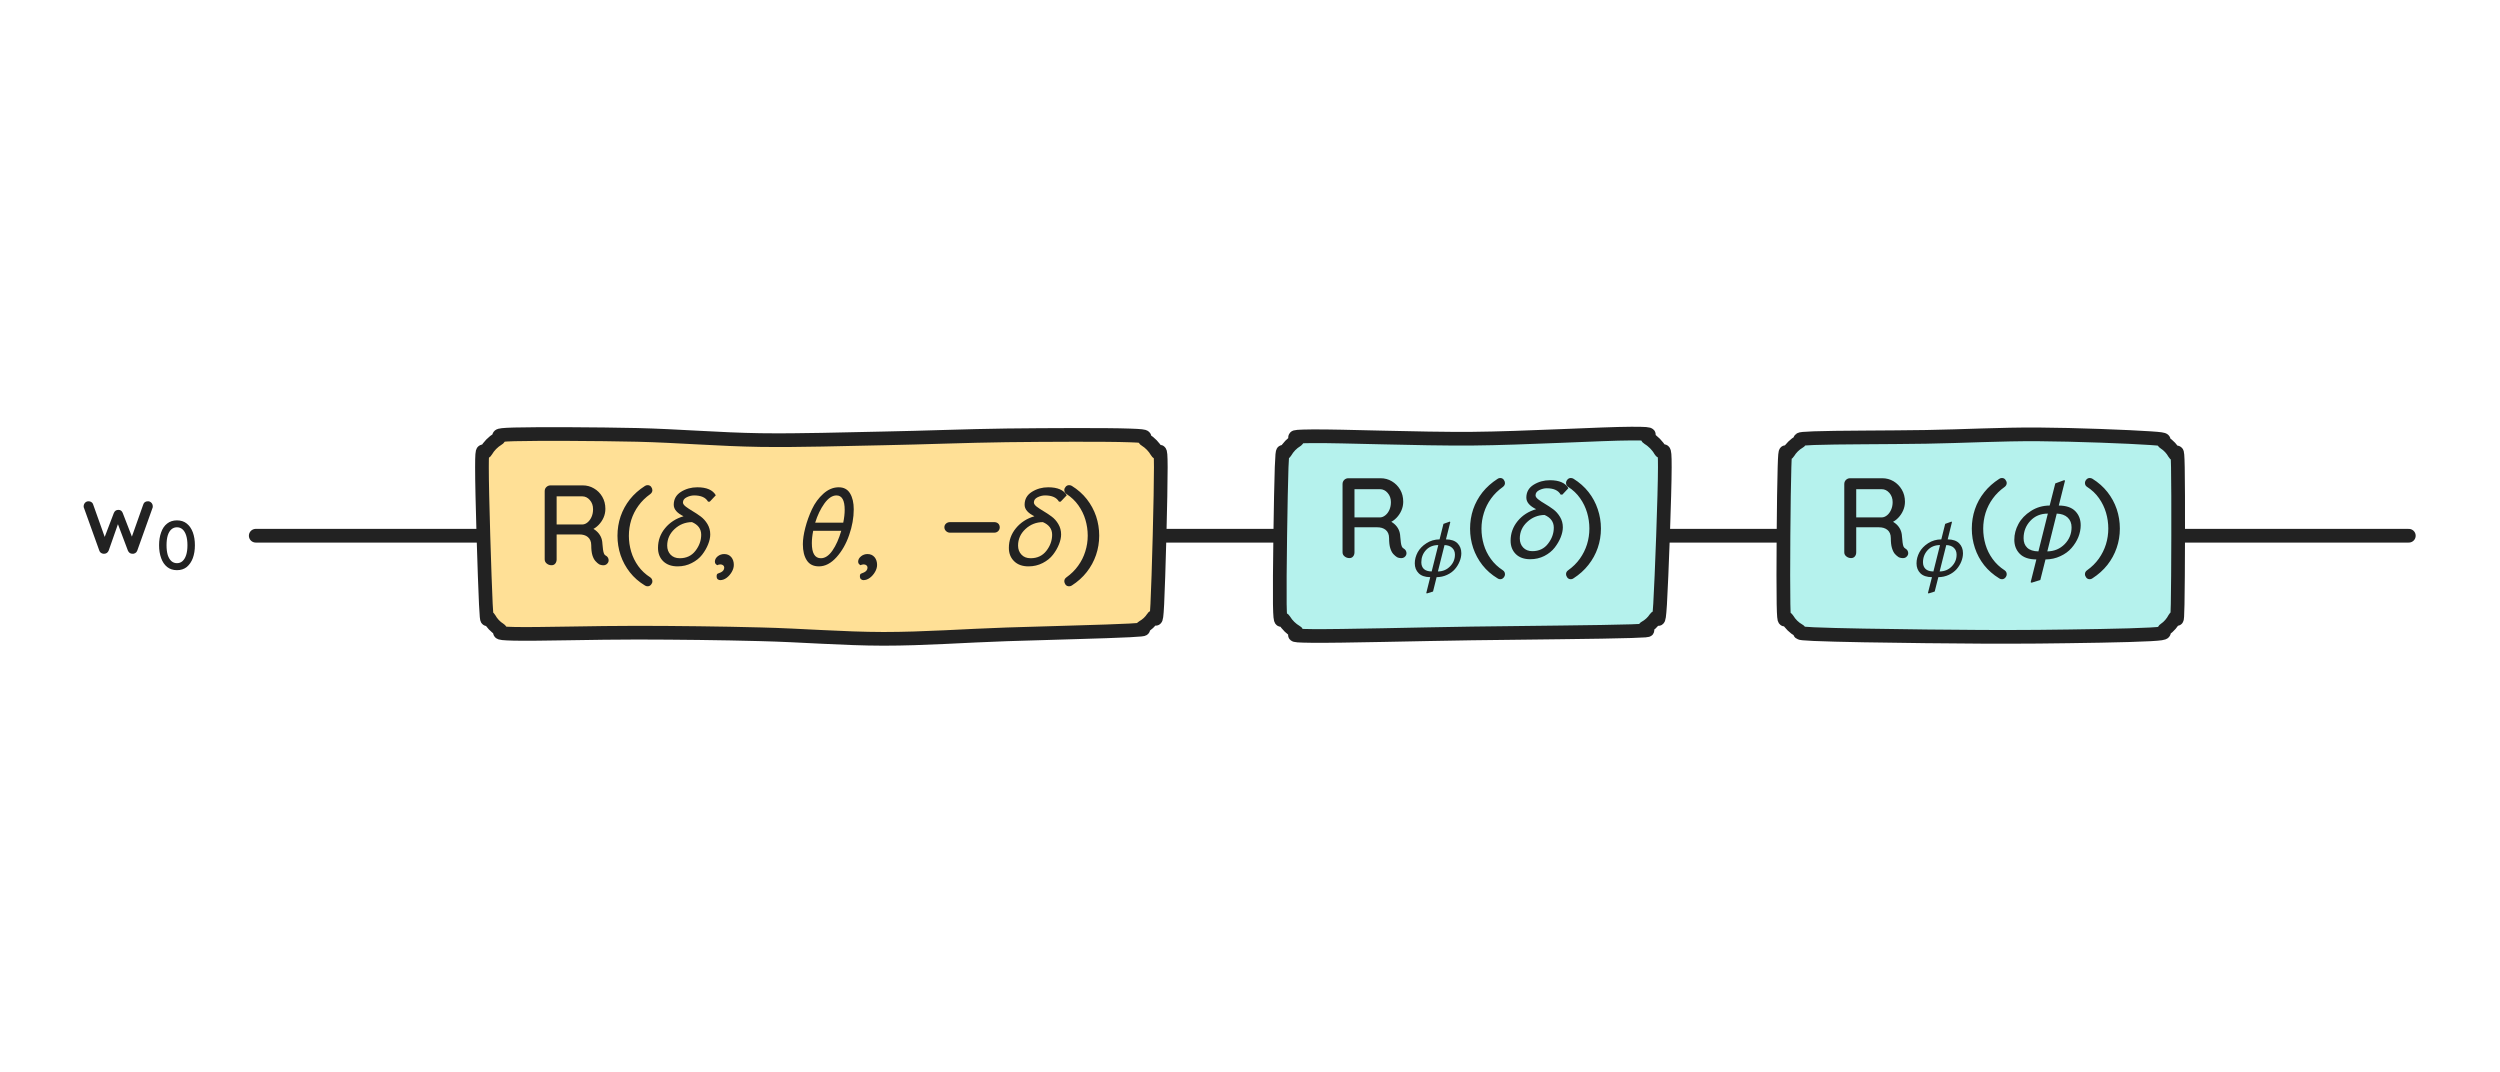
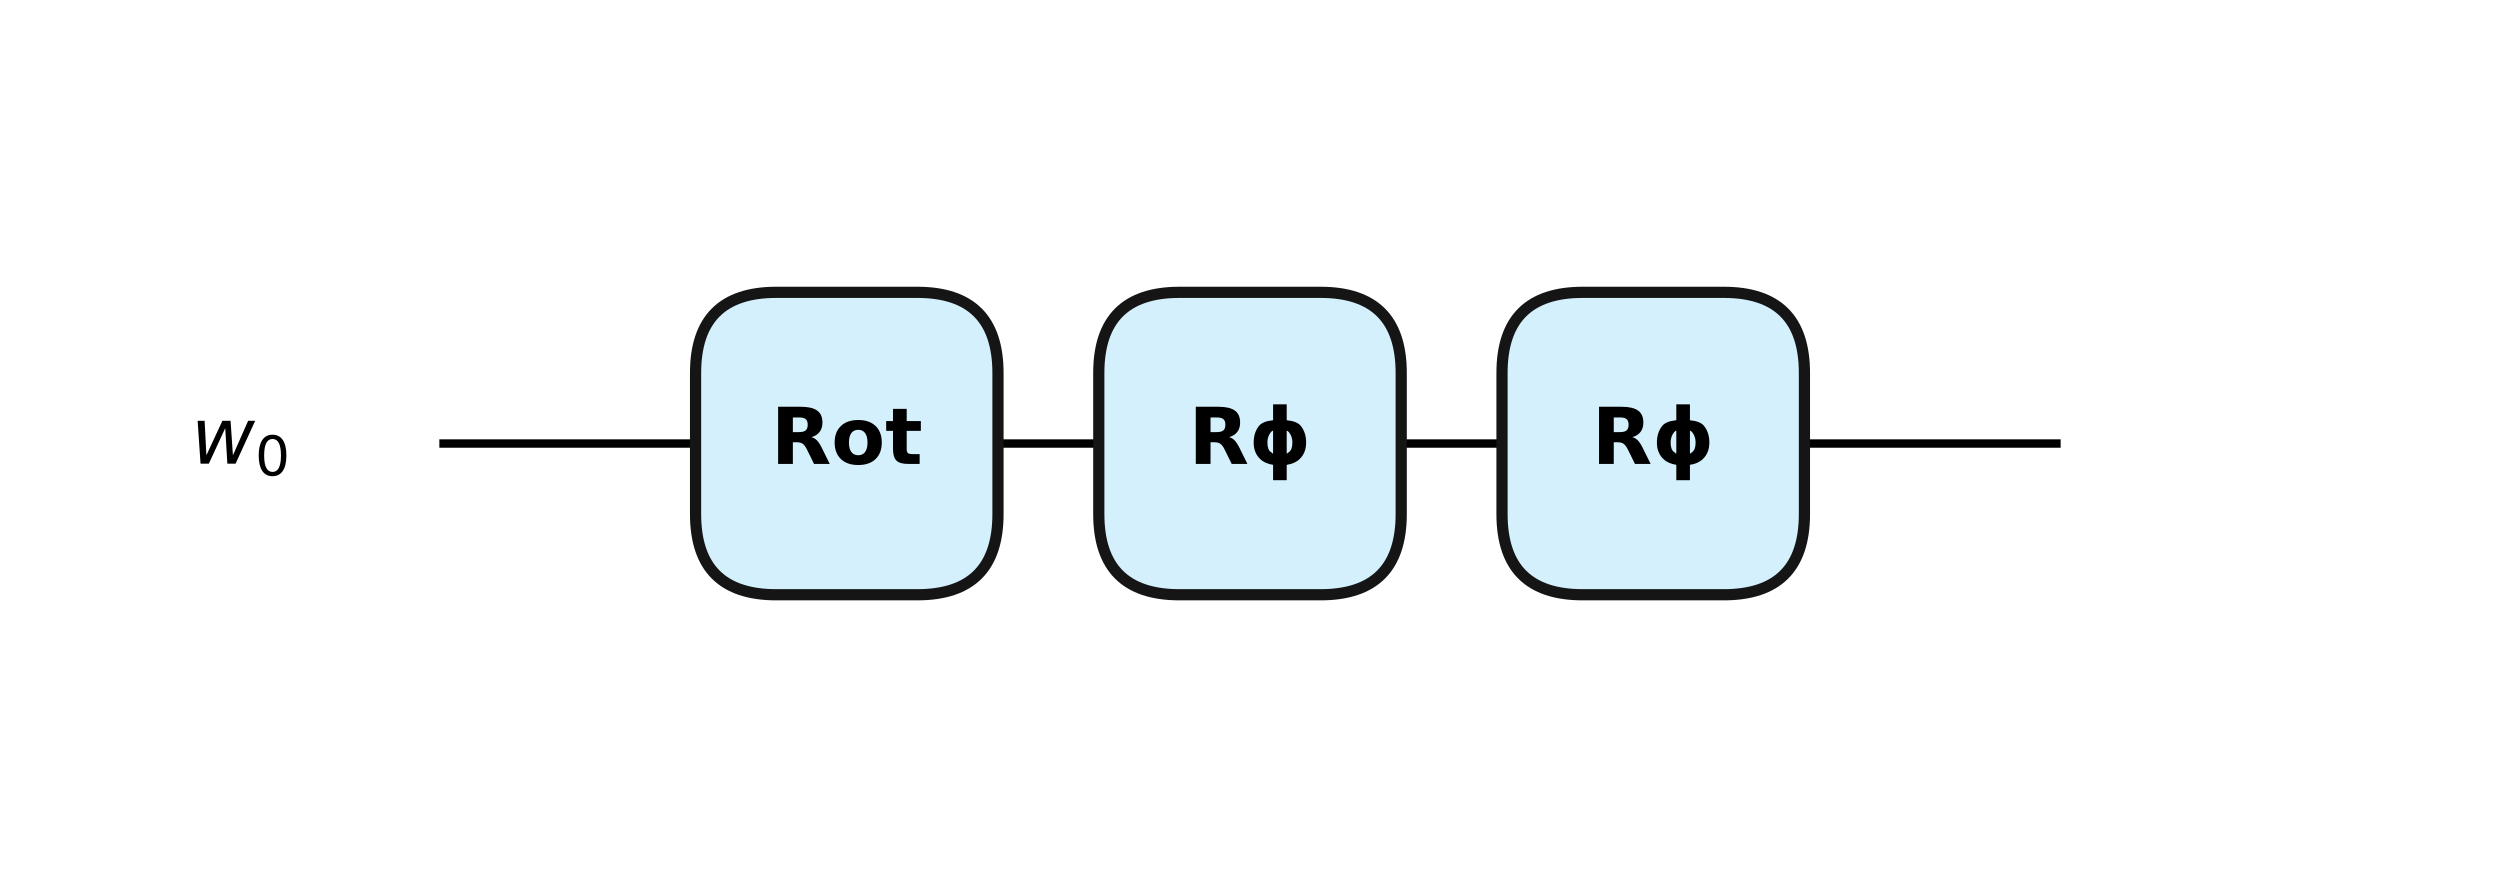
- <svg xmlns="http://www.w3.org/2000/svg" viewBox="-33.63 -70.45 328.76 140.9" width="328.76" height="140.9">
-   <g stroke-linecap="round" stroke-linejoin="round">
-     <path d="M0,0C2.25,0 8.99,0 13.48,0C17.98,0 22.47,0 26.97,0C31.46,0 35.95,0 40.45,0C44.94,0 49.44,0 53.93,0C58.43,0 62.92,0 67.41,0C71.91,0 76.4,0 80.9,0C85.39,0 89.89,0 94.38,0C98.87,0 103.37,0 107.86,0C112.36,0 116.85,0 121.34,0C125.84,0 130.33,0 134.83,0C139.32,0 143.82,0 148.31,0C152.8,0 157.3,0 161.79,0C166.29,0 170.78,0 175.28,0C179.77,0 184.26,0 188.76,0C193.25,0 197.75,0 202.24,0C206.74,0 211.23,0 215.72,0C220.22,0 224.71,0 229.21,0C233.7,0 238.2,0 242.69,0C247.18,0 251.68,0 256.17,0C260.67,0 265.16,0 269.66,0C274.15,0 280.89,0 283.14,0" fill="none" stroke="#222222" stroke-width="1.8" />
-     <path d="M117,-12.6C117.59,-12.24 118.15,-11.66 118.49,-11.06C118.82,-10.46 119.01,-12.34 119.02,-9C119.03,-5.66 118.73,5.71 118.56,9C118.39,12.29 118.3,10.27 117.98,10.77C117.67,11.27 117.17,11.73 116.66,12.01C116.15,12.29 117.91,12.29 114.92,12.45C111.93,12.61 104.13,12.79 98.74,12.97C93.34,13.15 87.95,13.56 82.55,13.56C77.16,13.55 71.76,13.09 66.37,12.96C60.97,12.82 55.58,12.76 50.18,12.75C44.79,12.74 37.02,12.97 34,12.9C30.98,12.83 32.62,12.66 32.08,12.33C31.53,12 31.02,11.45 30.72,10.89C30.42,10.34 30.43,12.32 30.26,9C30.1,5.68 29.74,-5.64 29.75,-9C29.75,-12.36 29.94,-10.52 30.29,-11.14C30.64,-11.76 31.23,-12.36 31.85,-12.73C32.47,-13.09 30.94,-13.24 34,-13.33C37.06,-13.41 44.79,-13.38 50.18,-13.26C55.58,-13.13 60.97,-12.66 66.37,-12.58C71.76,-12.51 77.16,-12.7 82.55,-12.8C87.95,-12.9 93.34,-13.13 98.74,-13.2C104.13,-13.26 111.88,-13.3 114.92,-13.19C117.96,-13.09 116.4,-12.95 117,-12.6Z" fill="#FFE096" stroke="#222222" stroke-width="1.8" />
-     <path d="M183.11,-12.83C183.74,-12.46 184.35,-11.84 184.71,-11.2C185.08,-10.57 185.31,-12.37 185.3,-9C185.3,-5.63 184.88,5.69 184.68,9C184.47,12.31 184.4,10.31 184.07,10.83C183.74,11.35 183.22,11.82 182.69,12.1C182.16,12.39 184.69,12.43 180.9,12.55C177.1,12.68 166.9,12.75 159.91,12.85C152.91,12.95 142.77,13.22 138.92,13.18C135.07,13.14 137.43,12.98 136.82,12.64C136.21,12.29 135.62,11.72 135.26,11.11C134.9,10.51 134.73,12.35 134.67,9C134.62,5.65 134.79,-5.66 134.91,-9C135.04,-12.34 135.09,-10.44 135.41,-11.02C135.74,-11.61 136.3,-12.19 136.88,-12.53C137.46,-12.88 135.08,-13.04 138.92,-13.08C142.76,-13.12 152.91,-12.71 159.91,-12.76C166.9,-12.82 177.03,-13.42 180.9,-13.43C184.76,-13.44 182.47,-13.2 183.11,-12.83Z" fill="#B5F2ED" stroke="#222222" stroke-width="1.8" />
-     <path d="M251,-12.23C251.53,-11.9 252.02,-11.37 252.31,-10.83C252.6,-10.29 252.7,-12.31 252.77,-9C252.84,-5.69 252.81,5.69 252.74,9C252.67,12.31 252.63,10.3 252.34,10.85C252.06,11.4 251.59,11.97 251.05,12.32C250.52,12.67 251.92,12.82 249.14,12.97C246.36,13.13 239.31,13.23 234.39,13.28C229.48,13.32 224.56,13.29 219.64,13.23C214.73,13.18 207.69,13.07 204.9,12.94C202.11,12.81 203.49,12.77 202.91,12.44C202.33,12.12 201.77,11.57 201.44,11C201.1,10.42 200.98,12.33 200.91,9C200.84,5.67 200.93,-5.68 201.04,-9C201.14,-12.32 201.22,-10.38 201.54,-10.94C201.86,-11.49 202.41,-12.03 202.97,-12.35C203.52,-12.66 202.12,-12.72 204.9,-12.83C207.68,-12.94 214.73,-12.92 219.64,-13C224.56,-13.08 229.48,-13.36 234.39,-13.33C239.31,-13.3 246.37,-13.02 249.14,-12.83C251.91,-12.65 250.47,-12.56 251,-12.23Z" fill="#B5F2ED" stroke="#222222" stroke-width="1.8" />
-     <path d="M38.9,3.88Q38.54,3.88 38.27,3.66Q38,3.44 38,3.11L38,-5.86Q38,-6.19 38.22,-6.4Q38.45,-6.62 38.77,-6.62L43,-6.62Q43.81,-6.62 44.48,-6.22Q45.16,-5.83 45.57,-5.13Q45.98,-4.43 45.98,-3.53Q45.98,-2.93 45.74,-2.38Q45.5,-1.84 45.09,-1.42Q44.69,-1 44.18,-0.79L44.02,-1.07Q44.48,-0.91 44.82,-0.6Q45.17,-0.29 45.37,0.12Q45.57,0.53 45.59,1.06Q45.64,1.52 45.67,1.83Q45.71,2.14 45.79,2.33Q45.86,2.53 46.06,2.63Q46.32,2.78 46.39,3.08Q46.46,3.38 46.27,3.62Q46.13,3.8 45.93,3.86Q45.72,3.91 45.51,3.87Q45.31,3.83 45.16,3.76Q44.92,3.61 44.67,3.33Q44.42,3.05 44.27,2.56Q44.12,2.06 44.12,1.25Q44.12,0.88 44,0.61Q43.88,0.34 43.67,0.17Q43.46,-0.01 43.17,-0.09Q42.89,-0.17 42.55,-0.17L39.37,-0.17L39.57,-0.47L39.57,3.11Q39.57,3.44 39.39,3.66Q39.22,3.88 38.9,3.88ZM39.38,-1.48L42.97,-1.48Q43.31,-1.49 43.63,-1.75Q43.96,-2.02 44.16,-2.47Q44.36,-2.92 44.36,-3.49Q44.36,-4.21 43.93,-4.7Q43.51,-5.18 42.92,-5.18L39.41,-5.18L39.57,-5.57L39.57,-1.16L39.38,-1.48ZM51.53,6.65Q51.34,6.65 51.19,6.55Q50,5.83 49.2,4.81Q48.4,3.79 47.98,2.56Q47.57,1.33 47.57,0.01Q47.57,-1.33 47.98,-2.54Q48.4,-3.76 49.2,-4.78Q50.01,-5.8 51.19,-6.55Q51.34,-6.65 51.53,-6.65Q51.83,-6.65 52,-6.43Q52.16,-6.2 52.16,-5.99Q52.16,-5.69 51.89,-5.48Q50.96,-4.82 50.33,-3.95Q49.7,-3.08 49.38,-2.07Q49.07,-1.06 49.07,0.01Q49.07,1.07 49.37,2.09Q49.67,3.11 50.3,3.99Q50.93,4.87 51.89,5.48Q52.16,5.68 52.16,6.01Q52.16,6.23 51.98,6.44Q51.8,6.65 51.53,6.65ZM60.5,-5.32L59.71,-4.48L59.48,-4.48Q59.02,-5.3 57.65,-5.3Q57.17,-5.3 56.68,-5.06Q56.18,-4.82 56.18,-4.37Q56.18,-4.12 56.55,-3.83Q56.92,-3.55 57.44,-3.24Q57.97,-2.93 58.5,-2.54Q59.03,-2.15 59.4,-1.54Q59.77,-0.92 59.77,-0.17Q59.77,0.43 59.49,1.13Q59.21,1.84 58.7,2.5Q58.19,3.16 57.34,3.59Q56.5,4.03 55.48,4.03Q54.28,4.03 53.58,3.35Q52.9,2.68 52.9,1.6Q52.9,0.14 53.83,-0.99Q54.76,-2.12 56.26,-2.56Q54.97,-3.19 54.97,-4.07Q54.97,-5.17 55.92,-5.77Q56.88,-6.37 58.07,-6.37Q59.9,-6.37 60.5,-5.32ZM57.82,1.99Q58.58,1.01 58.58,-0.13Q58.58,-1.27 57.37,-1.79Q56.05,-1.78 55.08,-0.88Q54.11,0.02 54.11,1.3Q54.11,2.02 54.55,2.49Q55,2.96 55.76,2.96Q57.07,2.96 57.82,1.99ZM62.87,3.83Q62.87,4.3 62.6,4.76Q62.33,5.23 61.93,5.53Q61.52,5.84 61.07,5.84Q60.92,5.84 60.76,5.73Q60.61,5.62 60.61,5.32Q60.61,5.02 60.79,4.97Q60.98,4.91 61.16,4.82Q61.37,4.72 61.49,4.56Q61.61,4.4 61.61,4.19Q61.61,4.01 61.47,3.89Q61.33,3.77 61.1,3.77Q61.01,3.77 60.9,3.8Q60.79,3.82 60.7,3.88Q60.56,3.8 60.47,3.7Q60.38,3.59 60.38,3.38Q60.4,2.99 60.76,2.7Q61.13,2.41 61.61,2.41Q62.18,2.41 62.53,2.81Q62.87,3.22 62.87,3.83ZM78.64,-3.47Q78.64,-1.82 78.04,-0.1Q77.45,1.63 76.37,2.83Q75.29,4.03 74.06,4.03Q72.98,4.03 72.47,3.24Q71.95,2.45 71.95,1.12Q71.95,0.19 72.27,-1.05Q72.59,-2.29 73.15,-3.49Q73.72,-4.7 74.65,-5.53Q75.59,-6.37 76.66,-6.37Q77.68,-6.37 78.16,-5.56Q78.64,-4.76 78.64,-3.47ZM73.57,-1.72L77.26,-1.72Q77.45,-2.65 77.45,-3.4Q77.45,-5.3 76.37,-5.3Q75.55,-5.3 74.78,-4.24Q74.02,-3.17 73.57,-1.72ZM77,-0.65L73.31,-0.65Q73.13,0.23 73.13,0.98Q73.13,2.96 74.32,2.96Q75.14,2.96 75.84,1.95Q76.54,0.94 77,-0.65ZM81.71,3.83Q81.71,4.3 81.44,4.76Q81.17,5.23 80.77,5.53Q80.36,5.84 79.91,5.84Q79.76,5.84 79.61,5.73Q79.45,5.62 79.45,5.32Q79.45,5.02 79.64,4.97Q79.82,4.91 80,4.82Q80.21,4.72 80.33,4.56Q80.45,4.4 80.45,4.19Q80.45,4.01 80.31,3.89Q80.17,3.77 79.94,3.77Q79.85,3.77 79.74,3.8Q79.63,3.82 79.54,3.88Q79.4,3.8 79.31,3.7Q79.22,3.59 79.22,3.38Q79.24,2.99 79.61,2.7Q79.97,2.41 80.45,2.41Q81.02,2.41 81.37,2.81Q81.71,3.22 81.71,3.83ZM91.31,-0.4Q91,-0.4 90.78,-0.61Q90.56,-0.82 90.56,-1.12Q90.56,-1.4 90.78,-1.6Q91,-1.79 91.31,-1.79L97.1,-1.79Q97.43,-1.79 97.64,-1.6Q97.84,-1.4 97.84,-1.1Q97.84,-0.82 97.64,-0.61Q97.43,-0.4 97.1,-0.4L91.31,-0.4ZM106.65,-5.32L105.85,-4.48L105.63,-4.48Q105.16,-5.3 103.8,-5.3Q103.31,-5.3 102.82,-5.06Q102.33,-4.82 102.33,-4.37Q102.33,-4.12 102.69,-3.83Q103.06,-3.55 103.58,-3.24Q104.11,-2.93 104.64,-2.54Q105.18,-2.15 105.54,-1.54Q105.91,-0.92 105.91,-0.17Q105.91,0.43 105.63,1.13Q105.35,1.84 104.84,2.5Q104.33,3.16 103.49,3.59Q102.64,4.03 101.62,4.03Q100.42,4.03 99.73,3.35Q99.04,2.68 99.04,1.6Q99.04,0.14 99.97,-0.99Q100.9,-2.12 102.4,-2.56Q101.11,-3.19 101.11,-4.07Q101.11,-5.17 102.07,-5.77Q103.03,-6.37 104.21,-6.37Q106.05,-6.37 106.65,-5.32ZM103.97,1.99Q104.73,1.01 104.73,-0.13Q104.73,-1.27 103.51,-1.79Q102.19,-1.78 101.22,-0.88Q100.25,0.02 100.25,1.3Q100.25,2.02 100.7,2.49Q101.14,2.96 101.9,2.96Q103.21,2.96 103.97,1.99ZM106.96,6.65Q106.66,6.65 106.49,6.43Q106.33,6.2 106.33,5.99Q106.33,5.68 106.6,5.48Q107.53,4.82 108.15,3.95Q108.78,3.08 109.09,2.07Q109.41,1.06 109.41,-0.01Q109.41,-1.07 109.11,-2.09Q108.81,-3.11 108.18,-4Q107.56,-4.88 106.6,-5.5Q106.33,-5.68 106.33,-6.01Q106.33,-6.23 106.51,-6.44Q106.69,-6.65 106.96,-6.65Q107.14,-6.65 107.31,-6.56Q108.49,-5.83 109.29,-4.81Q110.09,-3.79 110.51,-2.56Q110.92,-1.33 110.92,-0.01Q110.92,1.31 110.5,2.54Q110.08,3.76 109.28,4.78Q108.48,5.8 107.31,6.55Q107.16,6.65 106.96,6.65Z" fill="#222222" stroke="none" />
-     <path d="M143.82,2.94Q143.46,2.94 143.19,2.72Q142.92,2.51 142.92,2.18L142.92,-6.79Q142.92,-7.12 143.14,-7.34Q143.37,-7.56 143.69,-7.56L147.92,-7.56Q148.73,-7.56 149.4,-7.16Q150.08,-6.76 150.49,-6.07Q150.9,-5.37 150.9,-4.47Q150.9,-3.87 150.66,-3.32Q150.42,-2.77 150.01,-2.35Q149.61,-1.93 149.1,-1.72L148.94,-2.01Q149.4,-1.84 149.74,-1.54Q150.09,-1.23 150.29,-0.82Q150.49,-0.4 150.51,0.12Q150.56,0.59 150.59,0.9Q150.63,1.2 150.71,1.4Q150.78,1.59 150.98,1.7Q151.24,1.85 151.31,2.15Q151.38,2.45 151.19,2.69Q151.05,2.87 150.85,2.92Q150.64,2.97 150.43,2.93Q150.23,2.9 150.08,2.82Q149.84,2.67 149.59,2.4Q149.34,2.12 149.19,1.62Q149.04,1.13 149.04,0.32Q149.04,-0.06 148.92,-0.33Q148.8,-0.6 148.59,-0.77Q148.38,-0.94 148.09,-1.03Q147.81,-1.11 147.47,-1.11L144.29,-1.11L144.49,-1.41L144.49,2.18Q144.49,2.51 144.31,2.72Q144.14,2.94 143.82,2.94ZM144.3,-2.41L147.89,-2.41Q148.23,-2.43 148.55,-2.69Q148.88,-2.95 149.08,-3.4Q149.28,-3.85 149.28,-4.42Q149.28,-5.14 148.85,-5.63Q148.43,-6.12 147.84,-6.12L144.33,-6.12L144.49,-6.51L144.49,-2.1L144.3,-2.41ZM157.09,-1.79L156.52,0.48Q157.54,0.49 158.04,1Q158.54,1.51 158.54,2.3Q158.54,2.84 158.31,3.39Q158.09,3.94 157.69,4.4Q157.29,4.86 156.66,5.15Q156.04,5.44 155.29,5.45L154.82,7.34L154.01,7.59L153.93,7.54L154.45,5.45Q153.43,5.44 152.93,4.93Q152.42,4.42 152.42,3.63Q152.42,2.89 152.8,2.18Q153.18,1.48 153.95,0.99Q154.71,0.49 155.68,0.48L156.19,-1.56L157.03,-1.86L157.09,-1.79ZM156.33,1.23L155.46,4.7Q156.41,4.69 157.05,4.04Q157.7,3.39 157.7,2.49Q157.7,1.93 157.33,1.59Q156.97,1.25 156.33,1.23ZM154.64,4.7L155.51,1.23Q154.51,1.23 153.89,1.89Q153.28,2.56 153.28,3.49Q153.28,4.05 153.61,4.37Q153.95,4.69 154.64,4.7ZM163.65,5.72Q163.46,5.72 163.31,5.61Q162.12,4.89 161.32,3.87Q160.52,2.85 160.1,1.62Q159.69,0.39 159.69,-0.93Q159.69,-2.26 160.1,-3.48Q160.52,-4.69 161.32,-5.71Q162.14,-6.73 163.31,-7.48Q163.46,-7.59 163.65,-7.59Q163.95,-7.59 164.12,-7.36Q164.28,-7.14 164.28,-6.93Q164.28,-6.63 164.01,-6.42Q163.08,-5.76 162.45,-4.89Q161.82,-4.02 161.51,-3.01Q161.19,-1.99 161.19,-0.93Q161.19,0.14 161.49,1.16Q161.79,2.18 162.42,3.05Q163.05,3.93 164.01,4.55Q164.28,4.74 164.28,5.07Q164.28,5.3 164.1,5.51Q163.92,5.72 163.65,5.72ZM172.62,-6.25L171.83,-5.41L171.6,-5.41Q171.14,-6.24 169.77,-6.24Q169.29,-6.24 168.8,-6Q168.3,-5.76 168.3,-5.31Q168.3,-5.05 168.67,-4.77Q169.04,-4.48 169.56,-4.18Q170.09,-3.87 170.62,-3.48Q171.15,-3.09 171.52,-2.47Q171.89,-1.86 171.89,-1.11Q171.89,-0.51 171.61,0.2Q171.33,0.9 170.82,1.56Q170.31,2.22 169.46,2.66Q168.62,3.09 167.6,3.09Q166.4,3.09 165.71,2.42Q165.02,1.74 165.02,0.66Q165.02,-0.79 165.95,-1.93Q166.88,-3.06 168.38,-3.49Q167.09,-4.12 167.09,-5.01Q167.09,-6.1 168.04,-6.7Q169.01,-7.3 170.19,-7.3Q172.02,-7.3 172.62,-6.25ZM169.94,1.05Q170.7,0.08 170.7,-1.06Q170.7,-2.2 169.49,-2.73Q168.17,-2.71 167.2,-1.81Q166.23,-0.91 166.23,0.36Q166.23,1.08 166.67,1.55Q167.12,2.03 167.88,2.03Q169.19,2.03 169.94,1.05ZM172.94,5.72Q172.64,5.72 172.47,5.49Q172.31,5.27 172.31,5.06Q172.31,4.74 172.58,4.55Q173.51,3.89 174.13,3.02Q174.75,2.15 175.07,1.13Q175.38,0.12 175.38,-0.94Q175.38,-2.01 175.08,-3.03Q174.78,-4.05 174.16,-4.93Q173.54,-5.82 172.58,-6.43Q172.31,-6.61 172.31,-6.94Q172.31,-7.17 172.49,-7.38Q172.67,-7.59 172.94,-7.59Q173.12,-7.59 173.28,-7.5Q174.47,-6.76 175.27,-5.74Q176.07,-4.72 176.48,-3.49Q176.9,-2.26 176.9,-0.94Q176.9,0.38 176.48,1.6Q176.06,2.82 175.25,3.84Q174.45,4.86 173.28,5.61Q173.13,5.72 172.94,5.72Z" fill="#222222" stroke="none" />
-     <path d="M209.8,2.94Q209.44,2.94 209.17,2.72Q208.9,2.51 208.9,2.18L208.9,-6.79Q208.9,-7.12 209.12,-7.34Q209.35,-7.56 209.66,-7.56L213.89,-7.56Q214.7,-7.56 215.38,-7.16Q216.05,-6.76 216.46,-6.07Q216.88,-5.37 216.88,-4.47Q216.88,-3.87 216.64,-3.32Q216.4,-2.77 215.99,-2.35Q215.59,-1.93 215.08,-1.72L214.91,-2.01Q215.38,-1.84 215.72,-1.54Q216.07,-1.23 216.27,-0.82Q216.47,-0.4 216.49,0.12Q216.53,0.59 216.57,0.9Q216.61,1.2 216.68,1.4Q216.76,1.59 216.95,1.7Q217.22,1.85 217.29,2.15Q217.36,2.45 217.16,2.69Q217.03,2.87 216.82,2.92Q216.62,2.97 216.41,2.93Q216.2,2.9 216.05,2.82Q215.81,2.67 215.56,2.4Q215.32,2.12 215.17,1.62Q215.02,1.13 215.02,0.32Q215.02,-0.06 214.9,-0.33Q214.78,-0.6 214.57,-0.77Q214.36,-0.94 214.07,-1.03Q213.79,-1.11 213.44,-1.11L210.26,-1.11L210.47,-1.41L210.47,2.18Q210.47,2.51 210.29,2.72Q210.11,2.94 209.8,2.94ZM210.28,-2.41L213.86,-2.41Q214.21,-2.43 214.53,-2.69Q214.85,-2.95 215.05,-3.4Q215.26,-3.85 215.26,-4.42Q215.26,-5.14 214.83,-5.63Q214.4,-6.12 213.82,-6.12L210.31,-6.12L210.47,-6.51L210.47,-2.1L210.28,-2.41ZM223.06,-1.79L222.5,0.48Q223.51,0.49 224.01,1Q224.51,1.51 224.51,2.3Q224.51,2.84 224.29,3.39Q224.07,3.94 223.67,4.4Q223.26,4.86 222.64,5.15Q222.01,5.44 221.27,5.45L220.79,7.34L219.99,7.59L219.9,7.54L220.43,5.45Q219.41,5.44 218.9,4.93Q218.4,4.42 218.4,3.63Q218.4,2.89 218.78,2.18Q219.16,1.48 219.92,0.99Q220.69,0.49 221.66,0.48L222.17,-1.56L223.01,-1.86L223.06,-1.79ZM222.31,1.23L221.44,4.7Q222.39,4.69 223.03,4.04Q223.67,3.39 223.67,2.49Q223.67,1.93 223.31,1.59Q222.95,1.25 222.31,1.23ZM220.62,4.7L221.49,1.23Q220.49,1.23 219.87,1.89Q219.25,2.56 219.25,3.49Q219.25,4.05 219.59,4.37Q219.92,4.69 220.62,4.7ZM229.63,5.72Q229.43,5.72 229.28,5.61Q228.1,4.89 227.29,3.87Q226.49,2.85 226.08,1.62Q225.67,0.39 225.67,-0.93Q225.67,-2.26 226.08,-3.48Q226.49,-4.69 227.3,-5.71Q228.11,-6.73 229.28,-7.48Q229.43,-7.59 229.63,-7.59Q229.93,-7.59 230.09,-7.36Q230.26,-7.14 230.26,-6.93Q230.26,-6.63 229.99,-6.42Q229.06,-5.76 228.43,-4.89Q227.8,-4.02 227.48,-3.01Q227.17,-1.99 227.17,-0.93Q227.17,0.14 227.47,1.16Q227.77,2.18 228.4,3.05Q229.03,3.93 229.99,4.55Q230.26,4.74 230.26,5.07Q230.26,5.3 230.08,5.51Q229.9,5.72 229.63,5.72ZM237.92,-7.21L237.11,-3.97Q238.57,-3.96 239.28,-3.23Q239.99,-2.5 239.99,-1.38Q239.99,-0.6 239.68,0.18Q239.36,0.96 238.78,1.62Q238.21,2.28 237.31,2.69Q236.42,3.11 235.36,3.12L234.68,5.82L233.53,6.18L233.41,6.11L234.16,3.12Q232.7,3.11 231.98,2.38Q231.26,1.65 231.26,0.53Q231.26,-0.54 231.8,-1.54Q232.34,-2.55 233.44,-3.25Q234.53,-3.96 235.91,-3.97L236.65,-6.88L237.85,-7.32L237.92,-7.21ZM236.84,-2.91L235.6,2.06Q236.96,2.04 237.88,1.11Q238.79,0.18 238.79,-1.11Q238.79,-1.9 238.28,-2.39Q237.76,-2.88 236.84,-2.91ZM234.43,2.06L235.67,-2.91Q234.25,-2.91 233.36,-1.95Q232.48,-1 232.48,0.33Q232.48,1.13 232.96,1.58Q233.44,2.04 234.43,2.06ZM241.18,5.72Q240.88,5.72 240.71,5.49Q240.55,5.27 240.55,5.06Q240.55,4.74 240.82,4.55Q241.75,3.89 242.37,3.02Q242.99,2.15 243.31,1.13Q243.62,0.12 243.62,-0.94Q243.62,-2.01 243.32,-3.03Q243.02,-4.05 242.4,-4.93Q241.78,-5.82 240.82,-6.43Q240.55,-6.61 240.55,-6.94Q240.55,-7.17 240.73,-7.38Q240.91,-7.59 241.18,-7.59Q241.36,-7.59 241.52,-7.5Q242.71,-6.76 243.51,-5.74Q244.31,-4.72 244.73,-3.49Q245.14,-2.26 245.14,-0.94Q245.14,0.38 244.72,1.6Q244.3,2.82 243.5,3.84Q242.69,4.86 241.52,5.61Q241.37,5.72 241.18,5.72Z" fill="#222222" stroke="none" />
-     <path d="M-14.16,-4.53Q-13.92,-4.53 -13.73,-4.34Q-13.54,-4.15 -13.54,-3.85Q-13.54,-3.79 -13.55,-3.72Q-13.56,-3.66 -13.59,-3.61L-15.58,1.96Q-15.66,2.18 -15.85,2.29Q-16.05,2.4 -16.26,2.37Q-16.63,2.35 -16.81,1.96L-18.28,-1.94L-17.98,-1.92L-19.34,1.96Q-19.52,2.35 -19.9,2.37Q-20.09,2.4 -20.29,2.29Q-20.49,2.18 -20.57,1.96L-22.57,-3.61Q-22.63,-3.72 -22.63,-3.85Q-22.63,-4.13 -22.45,-4.33Q-22.27,-4.53 -21.98,-4.53Q-21.77,-4.53 -21.61,-4.42Q-21.44,-4.32 -21.38,-4.11L-19.71,0.58L-20.01,0.55L-18.66,-2.99Q-18.49,-3.4 -18.06,-3.4Q-17.83,-3.4 -17.7,-3.29Q-17.57,-3.19 -17.49,-2.99L-16.11,0.57L-16.46,0.61L-14.79,-4.11Q-14.66,-4.53 -14.16,-4.53ZM-10.36,4.53Q-11.12,4.53 -11.65,4.11Q-12.18,3.68 -12.44,2.94Q-12.71,2.2 -12.71,1.25Q-12.71,0.3 -12.44,-0.44Q-12.18,-1.19 -11.65,-1.6Q-11.12,-2.02 -10.36,-2.02Q-9.59,-2.02 -9.07,-1.6Q-8.55,-1.19 -8.27,-0.44Q-8,0.3 -8,1.25Q-8,2.2 -8.27,2.94Q-8.55,3.68 -9.07,4.11Q-9.59,4.53 -10.36,4.53ZM-10.36,3.61Q-9.93,3.61 -9.63,3.34Q-9.32,3.06 -9.15,2.54Q-8.98,2.01 -8.98,1.25Q-8.98,0.49 -9.15,-0.04Q-9.32,-0.57 -9.63,-0.84Q-9.93,-1.11 -10.36,-1.11Q-10.78,-1.11 -11.09,-0.84Q-11.4,-0.57 -11.57,-0.04Q-11.73,0.49 -11.73,1.25Q-11.73,2.01 -11.57,2.54Q-11.4,3.06 -11.09,3.34Q-10.78,3.61 -10.36,3.61Z" fill="#222222" stroke="none" />
+ <svg xmlns="http://www.w3.org/2000/svg" xmlns:xlink="http://www.w3.org/1999/xlink" width="446.4pt" height="158.4pt" viewBox="0 0 446.4 158.4" version="1.1">
+   <defs>
+     <style type="text/css">*{stroke-linejoin: round; stroke-linecap: butt}</style>
+   </defs>
+   <g id="figure_1">
+     <g id="patch_1">
+       <path d="M 0 158.4  L 446.4 158.4  L 446.4 0  L 0 0  L 0 158.4  z " style="fill: none" />
+     </g>
+     <g id="axes_1">
+       <g id="line2d_1">
+         <path d="M 79.2 79.2  L 367.2 79.2  " clip-path="url(#pacc10d3a54)" style="fill: none; stroke: #000000; stroke-width: 1.5; stroke-linecap: square" />
+       </g>
+       <g id="text_1">
+         <g transform="translate(34.1 82.83672) scale(0.14 -0.14)">
+           <defs>
+             <path id="DejaVuSans-Oblique-5a" d="M 544 3500  L 1113 3500  L 1259 684  L 2566 3500  L 3231 3500  L 3425 684  L 4666 3500  L 5241 3500  L 3641 0  L 2969 0  L 2797 2900  L 1459 0  L 781 0  L 544 3500  z " transform="scale(0.015625)" />
+             <path id="DejaVuSans-13" d="M 2034 4250  Q 1547 4250 1301 3770  Q 1056 3291 1056 2328  Q 1056 1369 1301 889  Q 1547 409 2034 409  Q 2525 409 2770 889  Q 3016 1369 3016 2328  Q 3016 3291 2770 3770  Q 2525 4250 2034 4250  z M 2034 4750  Q 2819 4750 3233 4129  Q 3647 3509 3647 2328  Q 3647 1150 3233 529  Q 2819 -91 2034 -91  Q 1250 -91 836 529  Q 422 1150 422 2328  Q 422 3509 836 4129  Q 1250 4750 2034 4750  z " transform="scale(0.015625)" />
+           </defs>
+           <use xlink:href="#DejaVuSans-Oblique-5a" transform="translate(0 0.3125)" />
+           <use xlink:href="#DejaVuSans-13" transform="translate(81.78711 -14.68745) scale(0.7)" />
+         </g>
+       </g>
+       <g id="patch_2">
+         <path d="M 138.6 52.2  L 163.8 52.2  Q 178.2 52.2 178.2 66.6  L 178.2 91.8  Q 178.2 106.2 163.8 106.2  L 138.6 106.2  Q 124.2 106.2 124.2 91.8  L 124.2 66.6  Q 124.2 52.2 138.6 52.2  z " clip-path="url(#pacc10d3a54)" style="fill: #d5f0fd; stroke: #151515; stroke-width: 2; stroke-linejoin: miter" />
+       </g>
+       <g id="patch_3">
+         <path d="M 210.6 52.2  L 235.8 52.2  Q 250.2 52.2 250.2 66.6  L 250.2 91.8  Q 250.2 106.2 235.8 106.2  L 210.6 106.2  Q 196.2 106.2 196.2 91.8  L 196.2 66.6  Q 196.2 52.2 210.6 52.2  z " clip-path="url(#pacc10d3a54)" style="fill: #d5f0fd; stroke: #151515; stroke-width: 2; stroke-linejoin: miter" />
+       </g>
+       <g id="patch_4">
+         <path d="M 282.6 52.2  L 307.8 52.2  Q 322.2 52.2 322.2 66.6  L 322.2 91.8  Q 322.2 106.2 307.8 106.2  L 282.6 106.2  Q 268.2 106.2 268.2 91.8  L 268.2 66.6  Q 268.2 52.2 282.6 52.2  z " clip-path="url(#pacc10d3a54)" style="fill: #d5f0fd; stroke: #151515; stroke-width: 2; stroke-linejoin: miter" />
+       </g>
+       <g id="text_2">
+         <g transform="translate(137.655 82.83672) scale(0.14 -0.14)">
+           <defs>
+             <path id="DejaVuSans-Bold-35" d="M 2297 2597  Q 2675 2597 2839 2737  Q 3003 2878 3003 3200  Q 3003 3519 2839 3656  Q 2675 3794 2297 3794  L 1791 3794  L 1791 2597  L 2297 2597  z M 1791 1766  L 1791 0  L 588 0  L 588 4666  L 2425 4666  Q 3347 4666 3776 4356  Q 4206 4047 4206 3378  Q 4206 2916 3982 2619  Q 3759 2322 3309 2181  Q 3556 2125 3751 1926  Q 3947 1728 4147 1325  L 4800 0  L 3519 0  L 2950 1159  Q 2778 1509 2601 1637  Q 2425 1766 2131 1766  L 1791 1766  z " transform="scale(0.015625)" />
+             <path id="DejaVuSans-Bold-52" d="M 2203 2784  Q 1831 2784 1636 2517  Q 1441 2250 1441 1747  Q 1441 1244 1636 976  Q 1831 709 2203 709  Q 2569 709 2762 976  Q 2956 1244 2956 1747  Q 2956 2250 2762 2517  Q 2569 2784 2203 2784  z M 2203 3584  Q 3106 3584 3614 3096  Q 4122 2609 4122 1747  Q 4122 884 3614 396  Q 3106 -91 2203 -91  Q 1297 -91 786 396  Q 275 884 275 1747  Q 275 2609 786 3096  Q 1297 3584 2203 3584  z " transform="scale(0.015625)" />
+             <path id="DejaVuSans-Bold-57" d="M 1759 4494  L 1759 3500  L 2913 3500  L 2913 2700  L 1759 2700  L 1759 1216  Q 1759 972 1856 886  Q 1953 800 2241 800  L 2816 800  L 2816 0  L 1856 0  Q 1194 0 917 276  Q 641 553 641 1216  L 641 2700  L 84 2700  L 84 3500  L 641 3500  L 641 4494  L 1759 4494  z " transform="scale(0.015625)" />
+           </defs>
+           <use xlink:href="#DejaVuSans-Bold-35" />
+           <use xlink:href="#DejaVuSans-Bold-52" transform="translate(77 0)" />
+           <use xlink:href="#DejaVuSans-Bold-57" transform="translate(145.7031 0)" />
+         </g>
+       </g>
+       <g id="text_3">
+         <g transform="translate(212.2352 82.83727) scale(0.14 -0.14)">
+           <defs>
+             <path id="DejaVuSans-Bold-369" d="M 3081 2709  L 3081 831  L 3275 975  Q 3544 1178 3544 1747  Q 3544 2234 3275 2575  Q 3169 2709 3081 2709  z M 3081 -75  L 3081 -1331  L 1969 -1331  L 1969 -75  Q 1303 22 913 400  Q 384 906 384 1747  Q 384 2550 813 3097  Q 1125 3488 1969 3566  L 1969 4863  L 3081 4863  L 3081 3566  Q 3925 3488 4238 3097  Q 4666 2550 4666 1747  Q 4666 906 4138 400  Q 3747 22 3081 -75  z M 1969 831  L 1969 2709  Q 1881 2709 1775 2575  Q 1506 2234 1506 1747  Q 1506 1178 1775 975  L 1969 831  z " transform="scale(0.015625)" />
+           </defs>
+           <use xlink:href="#DejaVuSans-Bold-35" />
+           <use xlink:href="#DejaVuSans-Bold-369" transform="translate(77 0)" />
+         </g>
+       </g>
+       <g id="text_4">
+         <g transform="translate(284.2352 82.83727) scale(0.14 -0.14)">
+           <use xlink:href="#DejaVuSans-Bold-35" />
+           <use xlink:href="#DejaVuSans-Bold-369" transform="translate(77 0)" />
+         </g>
+       </g>
+     </g>
  </g>
+   <defs>
+     <clipPath id="pacc10d3a54">
+       <rect x="7.2" y="7.2" width="432" height="144" />
+     </clipPath>
+   </defs>
</svg>
